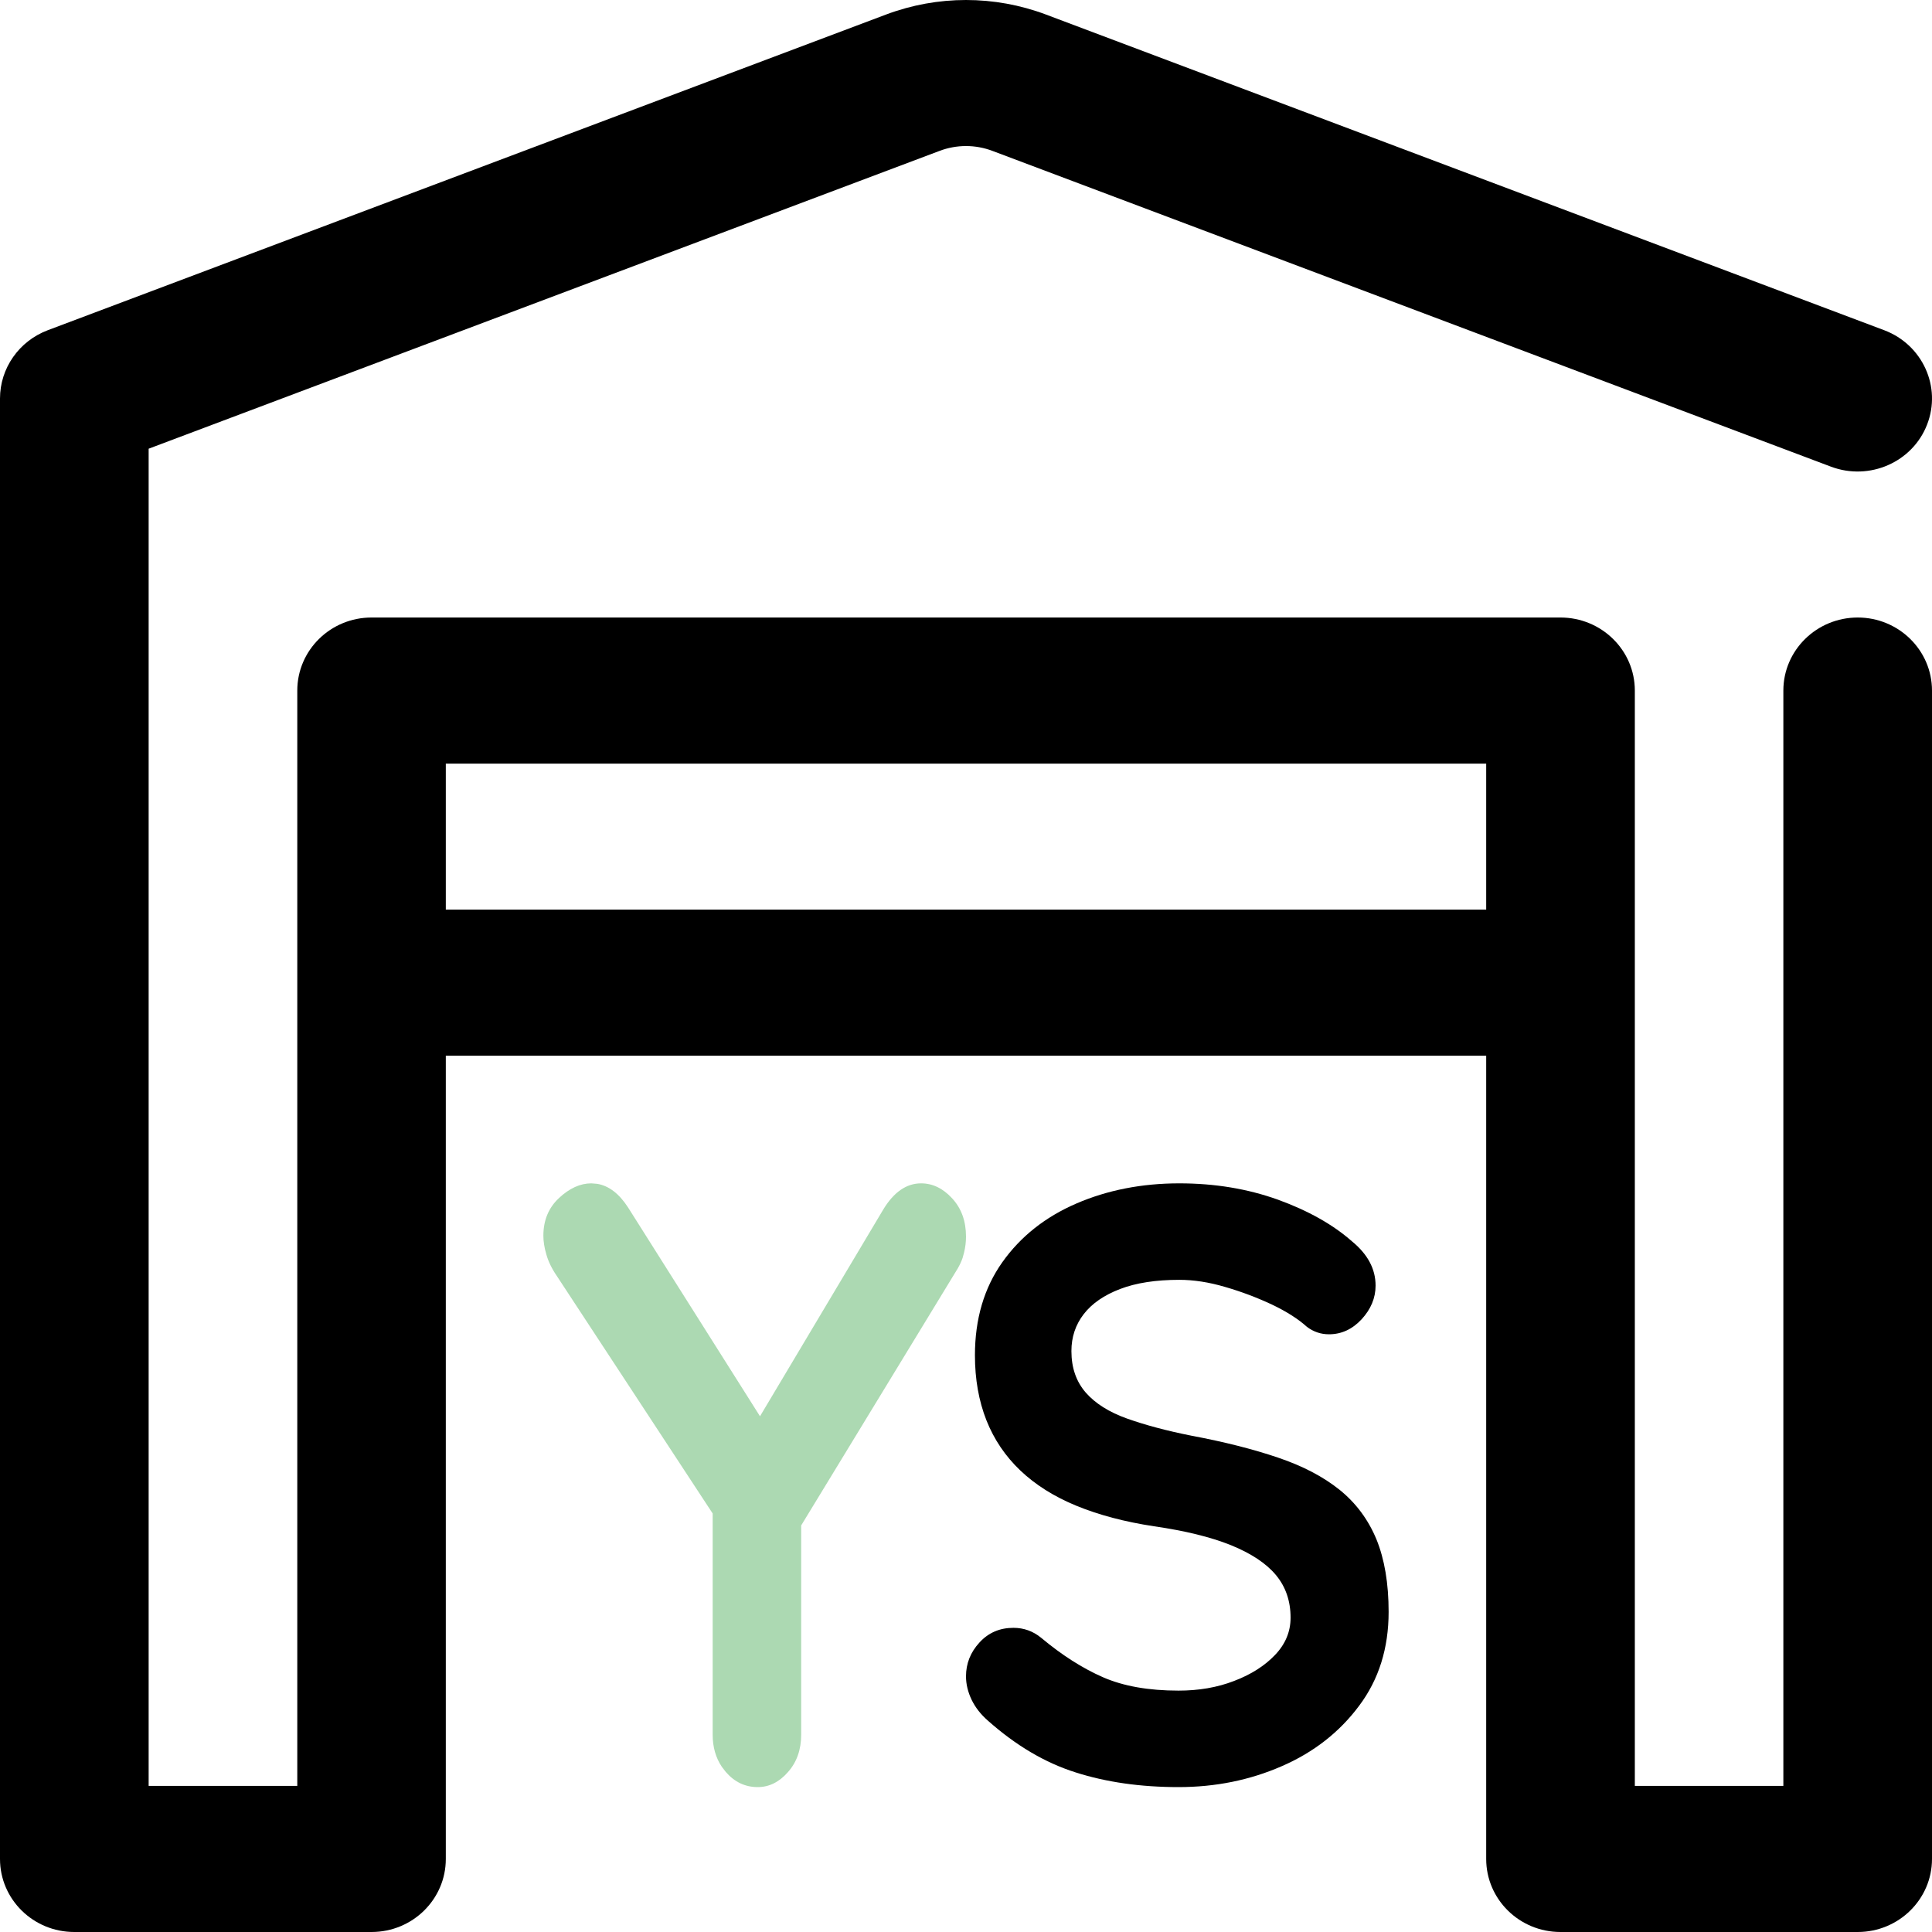
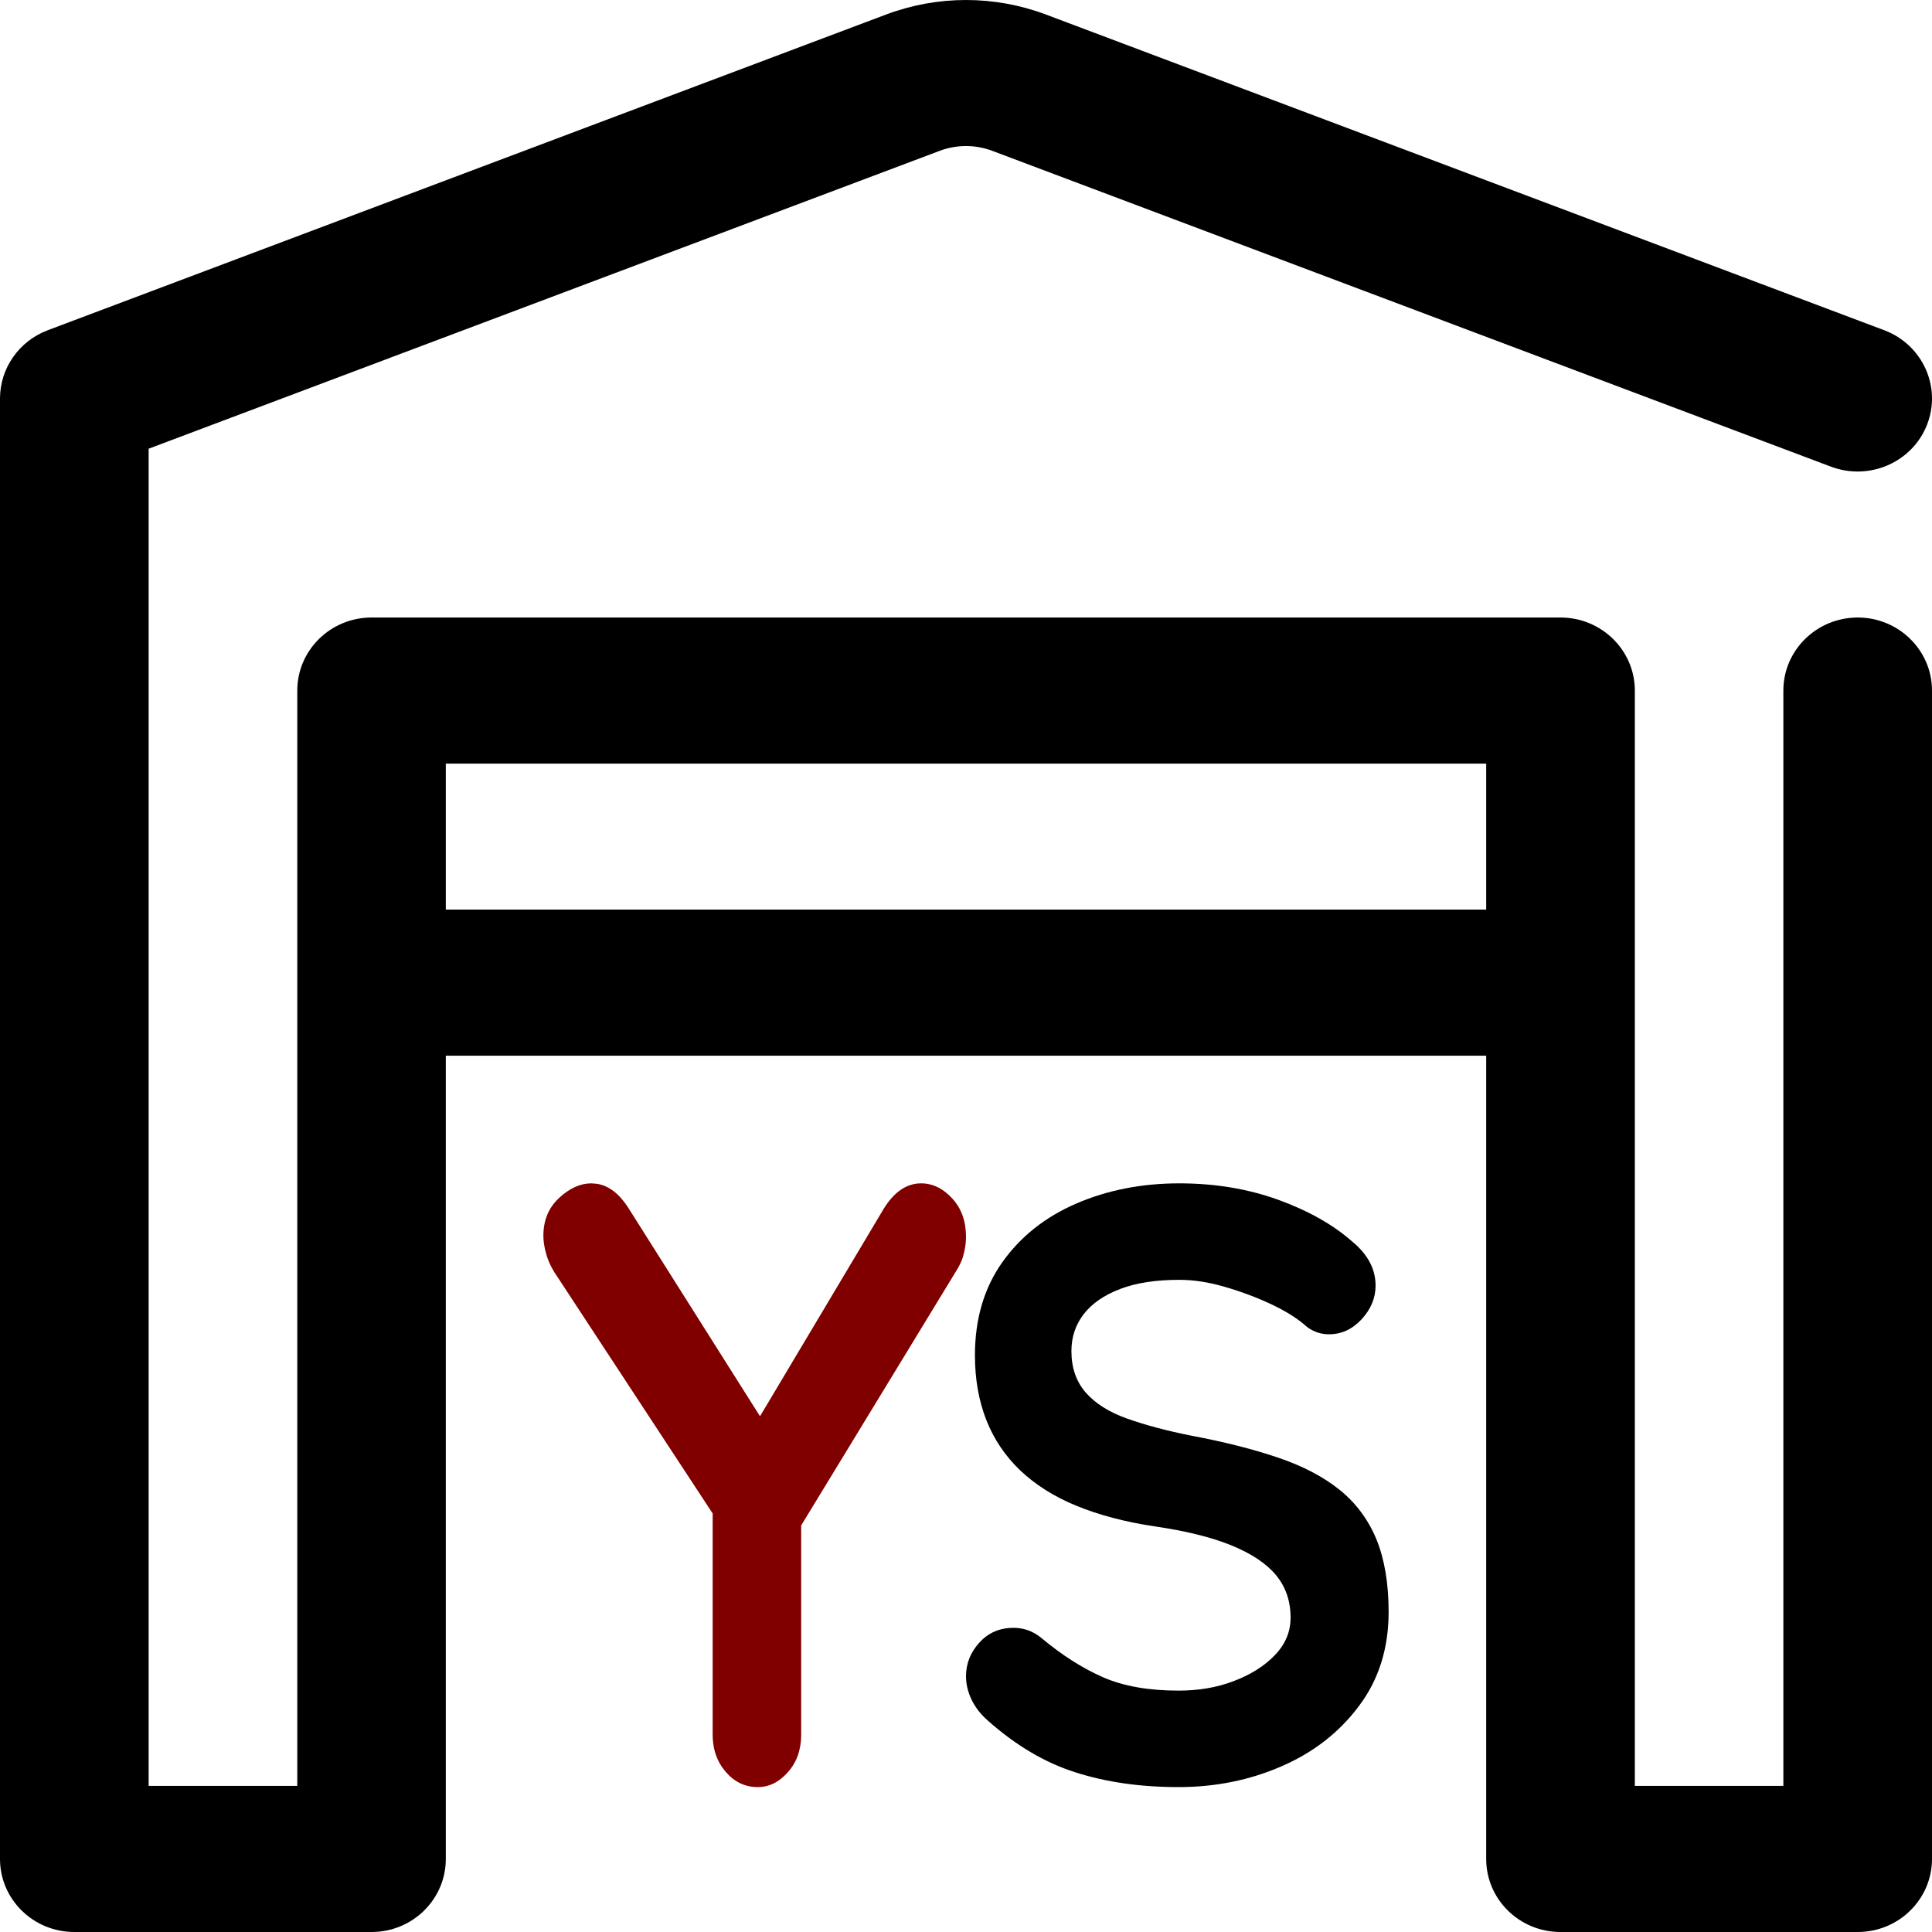
<svg xmlns="http://www.w3.org/2000/svg" width="16" height="16" viewBox="0 0 16 16" fill="none">
  <path fill-rule="evenodd" clip-rule="evenodd" d="M3.692 8.743V15.395C3.692 15.729 3.417 16 3.077 16H0.615C0.275 16 0 15.729 0 15.395V3.3C0 3.05 0.157 2.825 0.395 2.735C0.395 2.735 5.749 0.719 7.339 0.12C7.765 -0.04 8.235 -0.04 8.661 0.12C10.251 0.719 15.605 2.735 15.605 2.735C15.922 2.855 16.081 3.205 15.959 3.517C15.838 3.828 15.482 3.984 15.164 3.865C15.164 3.865 9.811 1.849 8.22 1.25C8.078 1.196 7.922 1.196 7.78 1.25L1.231 3.716V14.79H2.462V5.719C2.462 5.385 2.737 5.114 3.077 5.114H12.923C13.263 5.114 13.539 5.385 13.539 5.719V14.79H14.769V5.719C14.769 5.385 15.045 5.114 15.385 5.114C15.724 5.114 16 5.385 16 5.719V15.395C16 15.729 15.724 16 15.385 16H12.923C12.583 16 12.308 15.729 12.308 15.395V8.743H3.692ZM12.308 7.533V6.324H3.692V7.533H12.308Z" fill="black" />
-   <path d="M6.275 14.8C6.37 14.8 6.454 14.758 6.526 14.675C6.599 14.593 6.635 14.489 6.635 14.366V12.633L7.932 10.504C7.948 10.476 7.962 10.447 7.972 10.417L7.984 10.373C7.995 10.328 8 10.284 8 10.241C8 10.113 7.962 10.007 7.885 9.924C7.809 9.841 7.723 9.8 7.628 9.8C7.508 9.8 7.404 9.871 7.317 10.013L6.294 11.729L5.201 9.999C5.127 9.885 5.042 9.82 4.946 9.804L4.897 9.8C4.806 9.8 4.717 9.84 4.63 9.921C4.543 10.002 4.5 10.106 4.5 10.234C4.5 10.281 4.508 10.333 4.525 10.39C4.541 10.447 4.57 10.507 4.612 10.568L5.902 12.534V14.366C5.902 14.469 5.928 14.558 5.978 14.632L6.011 14.675C6.083 14.758 6.171 14.8 6.275 14.8Z" fill="#ACD9B2" />
+   <path d="M6.275 14.8C6.37 14.8 6.454 14.758 6.526 14.675C6.599 14.593 6.635 14.489 6.635 14.366V12.633L7.932 10.504C7.948 10.476 7.962 10.447 7.972 10.417L7.984 10.373C7.995 10.328 8 10.284 8 10.241C8 10.113 7.962 10.007 7.885 9.924C7.809 9.841 7.723 9.8 7.628 9.8C7.508 9.8 7.404 9.871 7.317 10.013L6.294 11.729L5.201 9.999C5.127 9.885 5.042 9.82 4.946 9.804L4.897 9.8C4.806 9.8 4.717 9.84 4.63 9.921C4.543 10.002 4.5 10.106 4.5 10.234C4.5 10.281 4.508 10.333 4.525 10.39C4.541 10.447 4.57 10.507 4.612 10.568L5.902 12.534V14.366C5.902 14.469 5.928 14.558 5.978 14.632L6.011 14.675C6.083 14.758 6.171 14.8 6.275 14.8Z" fill="#800000" />
  <path d="M9.76 14.8C10.067 14.8 10.352 14.742 10.617 14.626C10.881 14.511 11.094 14.344 11.256 14.126C11.419 13.909 11.5 13.649 11.5 13.349C11.5 13.113 11.466 12.912 11.399 12.748C11.331 12.584 11.229 12.447 11.094 12.338C10.958 12.229 10.788 12.14 10.583 12.071C10.377 12.001 10.139 11.941 9.868 11.89C9.661 11.849 9.483 11.801 9.334 11.748C9.185 11.695 9.071 11.623 8.992 11.533C8.913 11.442 8.873 11.328 8.873 11.189C8.873 11.073 8.907 10.971 8.975 10.883C9.043 10.795 9.143 10.726 9.276 10.675C9.409 10.624 9.573 10.599 9.767 10.599C9.884 10.599 10.011 10.618 10.146 10.658C10.281 10.697 10.41 10.746 10.532 10.803C10.654 10.861 10.751 10.923 10.823 10.988C10.877 11.029 10.938 11.05 11.006 11.05C11.11 11.05 11.2 11.008 11.277 10.925C11.353 10.842 11.392 10.749 11.392 10.647C11.392 10.508 11.326 10.386 11.195 10.279C11.037 10.14 10.833 10.026 10.583 9.935C10.332 9.845 10.06 9.8 9.767 9.8C9.456 9.8 9.171 9.856 8.914 9.967C8.657 10.078 8.452 10.24 8.301 10.453C8.15 10.666 8.074 10.923 8.074 11.224C8.074 11.423 8.106 11.602 8.169 11.762C8.232 11.921 8.326 12.06 8.45 12.178C8.574 12.296 8.729 12.394 8.914 12.47C9.099 12.546 9.313 12.603 9.557 12.64C9.814 12.677 10.026 12.729 10.193 12.796C10.36 12.864 10.485 12.946 10.566 13.043C10.647 13.14 10.688 13.258 10.688 13.397C10.688 13.513 10.645 13.616 10.559 13.706C10.473 13.796 10.36 13.868 10.22 13.921C10.081 13.975 9.927 14.001 9.76 14.001C9.512 14.001 9.303 13.964 9.134 13.89C8.965 13.816 8.794 13.707 8.623 13.564C8.555 13.508 8.478 13.481 8.393 13.481C8.28 13.481 8.186 13.521 8.112 13.602C8.037 13.683 8 13.777 8 13.883C8 13.948 8.016 14.013 8.047 14.078C8.079 14.143 8.124 14.2 8.183 14.251C8.413 14.455 8.654 14.598 8.907 14.678C9.16 14.759 9.444 14.8 9.76 14.8Z" fill="black" />
</svg>
